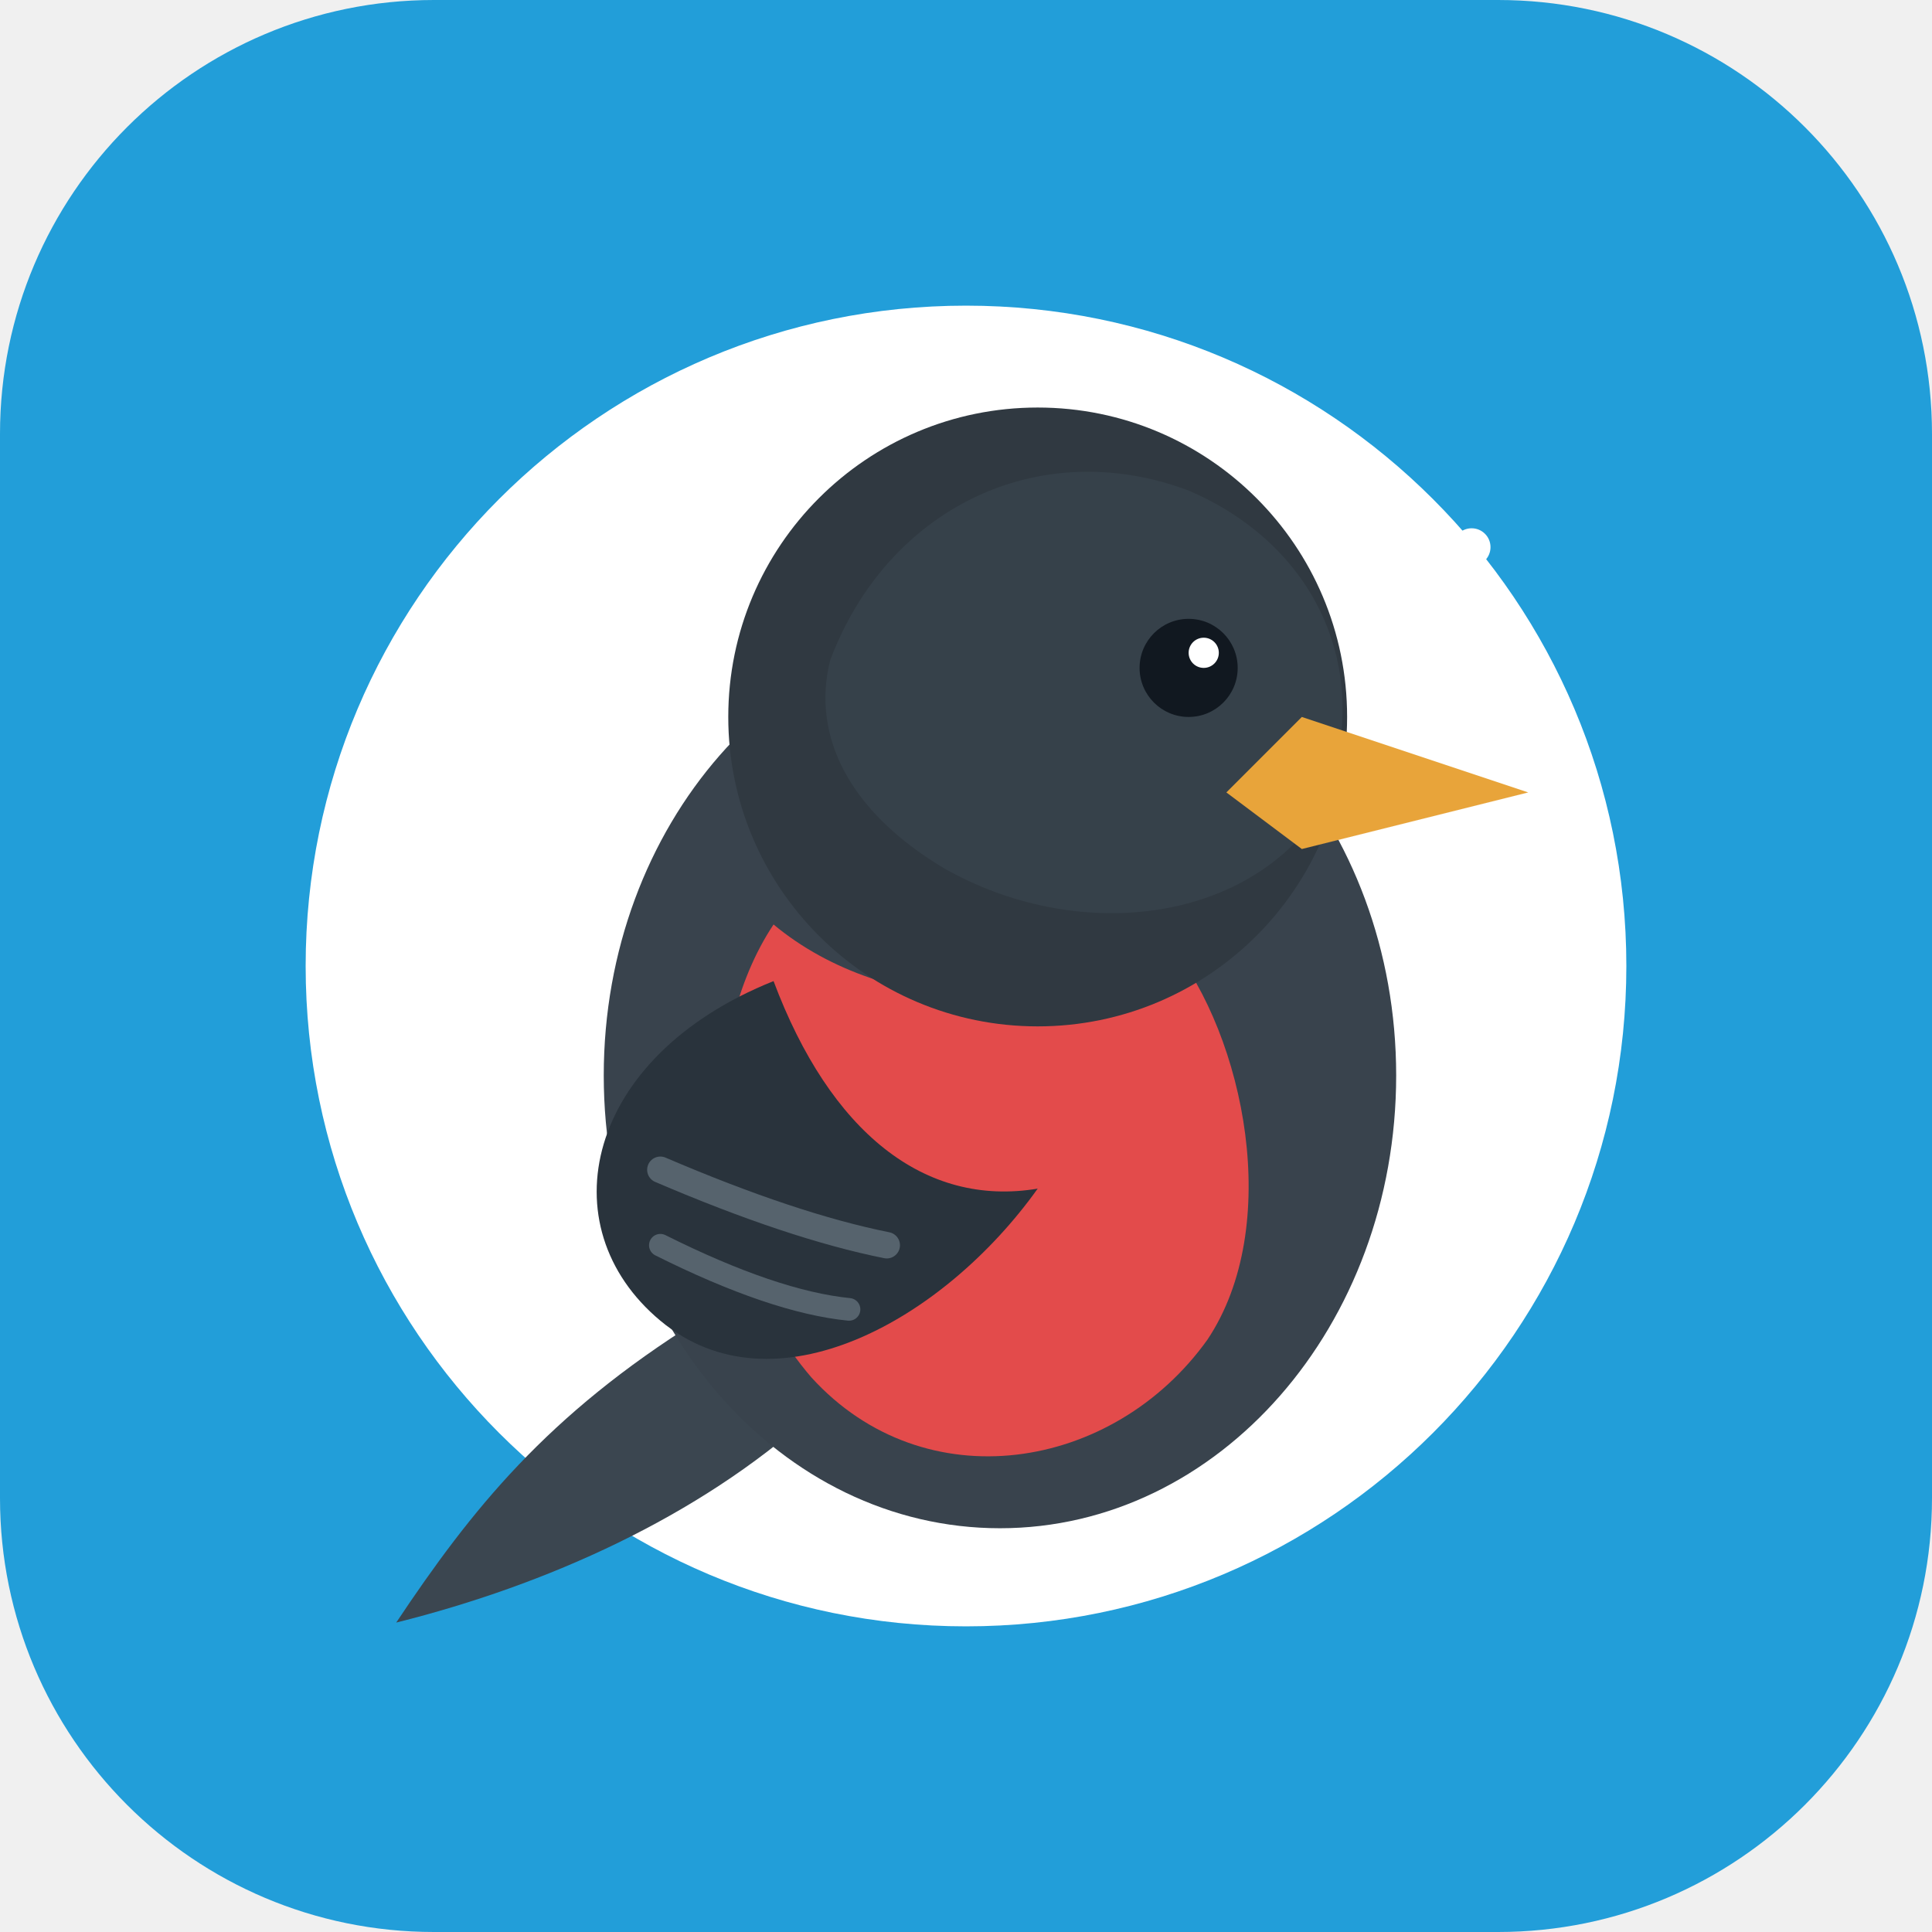
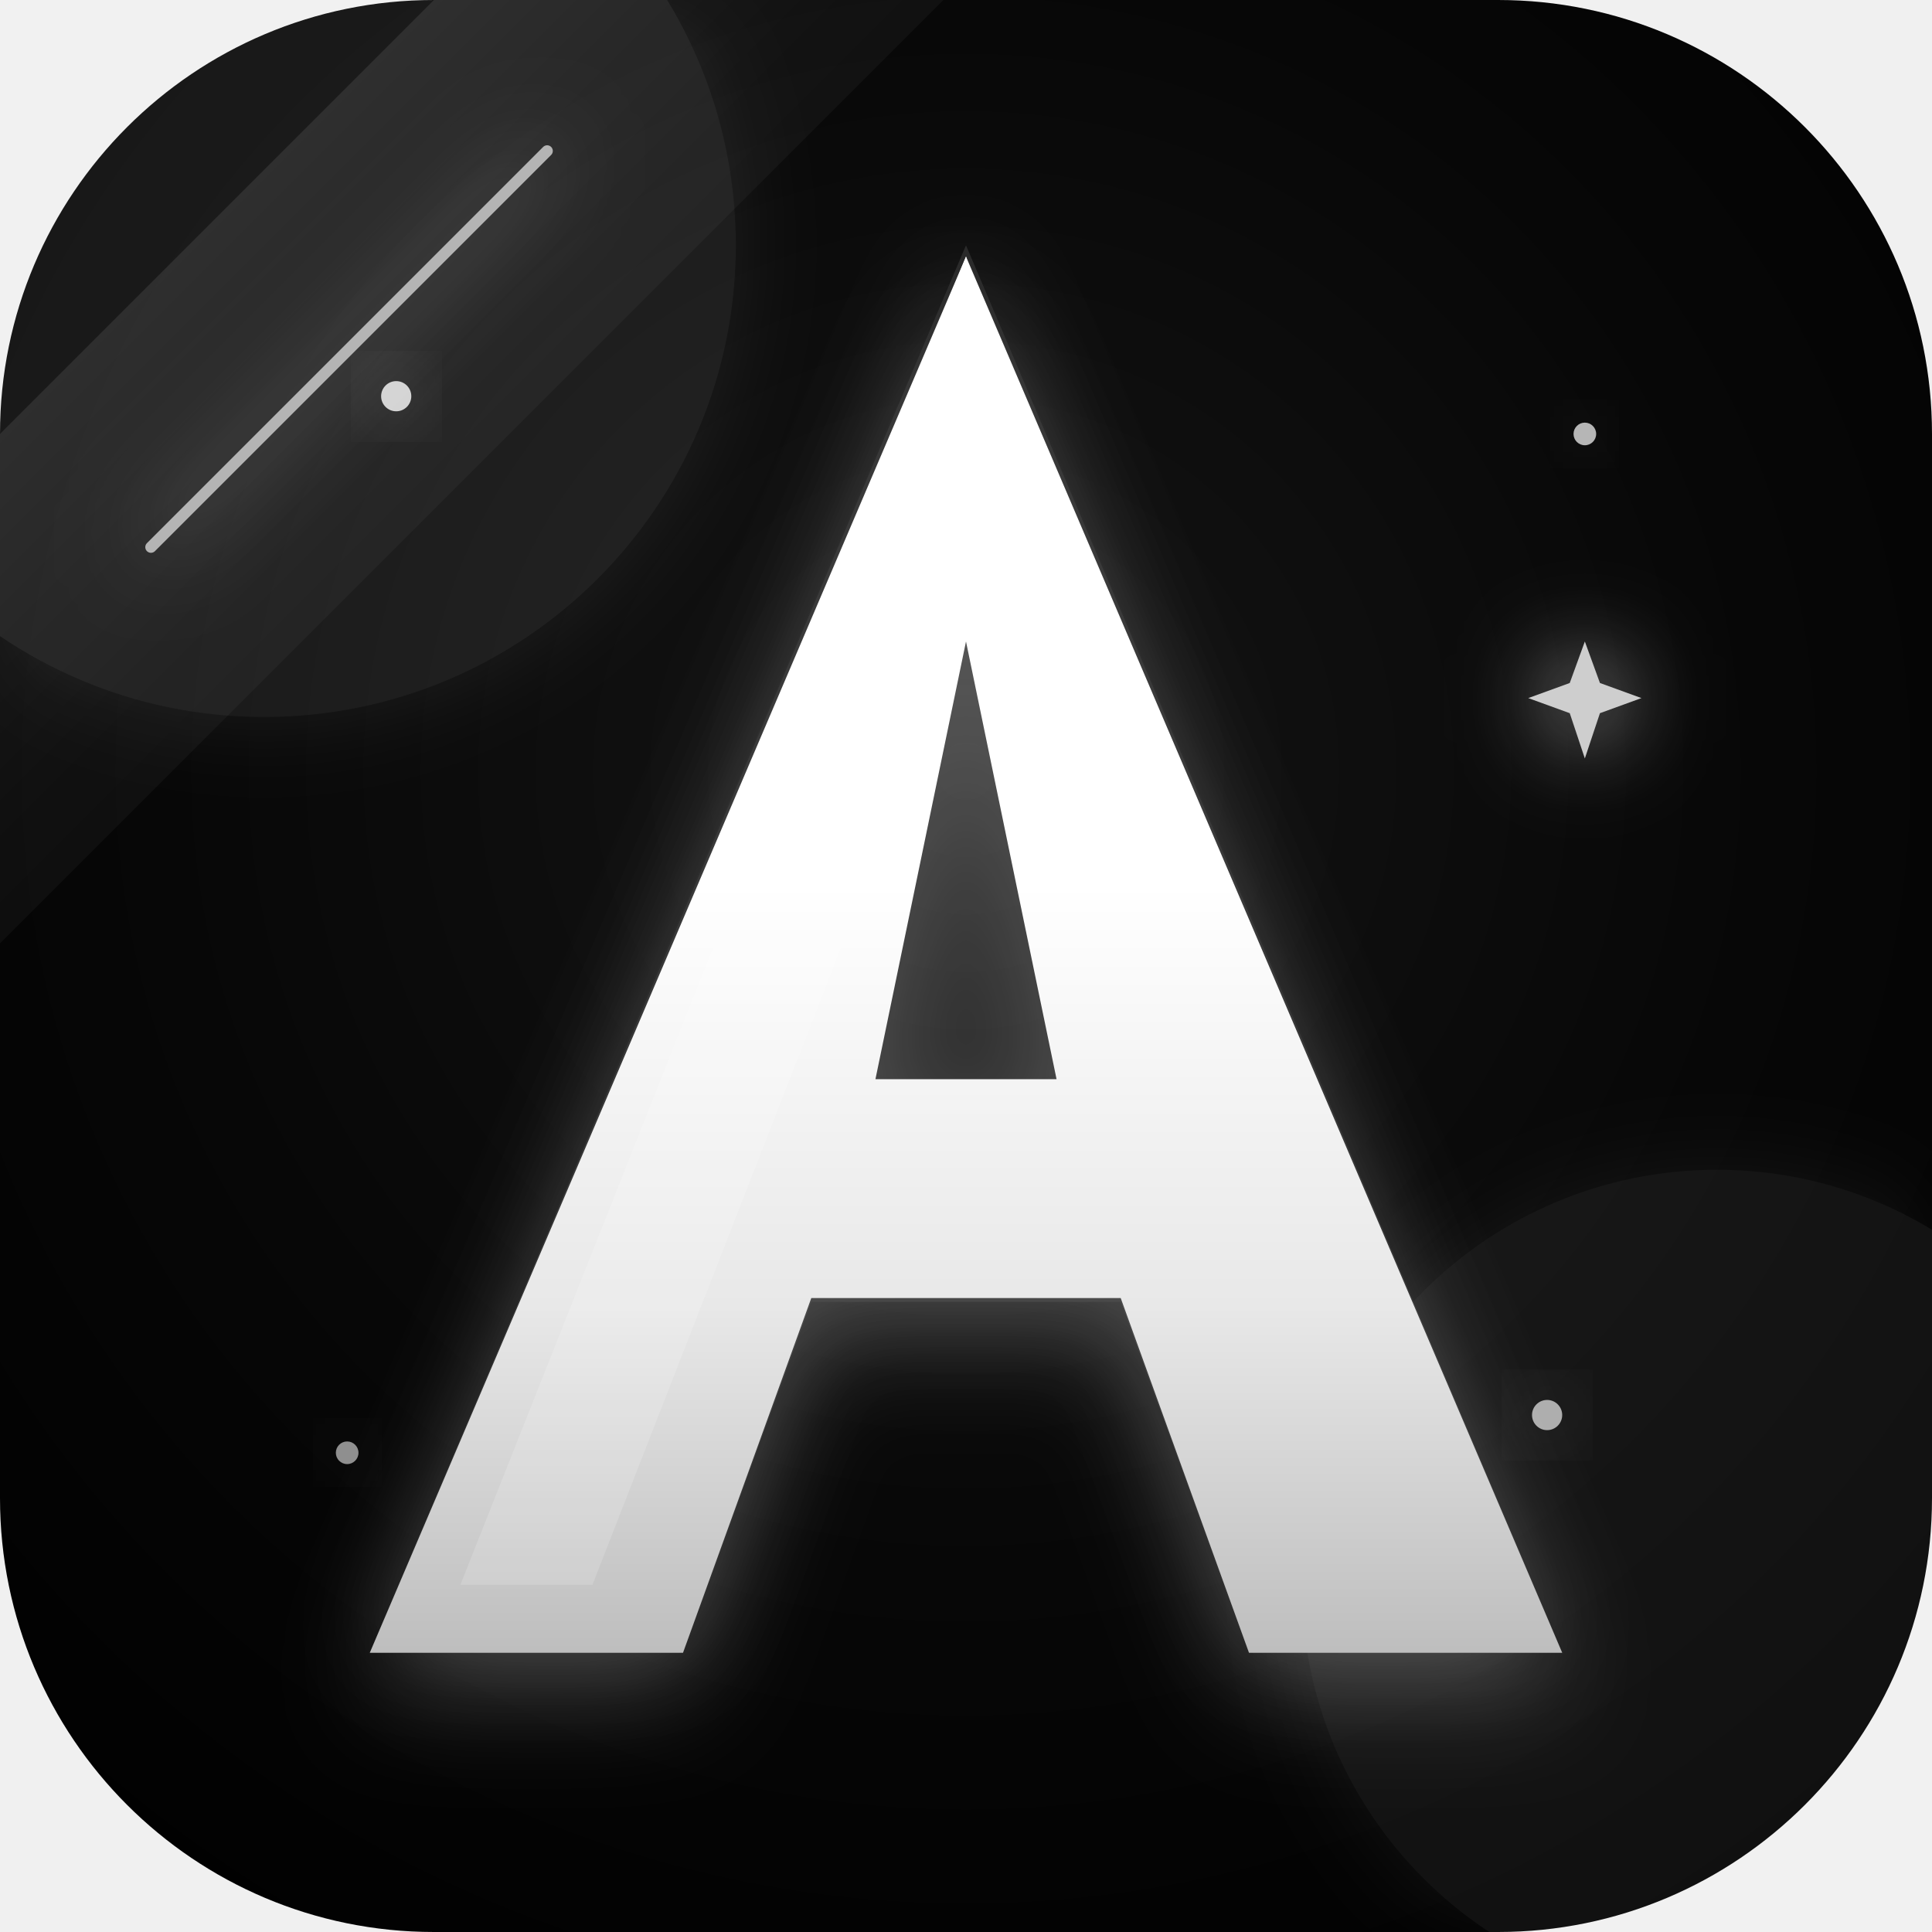
<svg xmlns="http://www.w3.org/2000/svg" viewBox="0 0 512 512">
-   <rect width="512" height="512" rx="115" fill="#229ED9" />
-   <circle cx="256" cy="256" r="175" fill="#ffffff" />
-   <path d="M185 350      C145 375 125 400 105 430      C145 420 185 402 215 375Z" fill="#3b4650" />
-   <ellipse cx="265" cy="285" rx="105" ry="120" fill="#39434d" />
-   <path d="M205 245      C185 275 185 330 215 365      C245 398 295 390 320 355      C340 325 330 275 310 250      C285 270 235 270 205 245Z" fill="#e34b4b" />
-   <circle cx="275" cy="190" r="82" fill="#303941" />
-   <path d="M220 175      C235 135 275 115 315 130      C350 145 365 180 350 215      C330 245 285 250 250 230      C225 215 215 195 220 175Z" fill="#36414a" />
-   <path d="M345 190      L405 210      L345 225      L325 210Z" fill="#e8a43a" />
-   <circle cx="315" cy="177" r="13" fill="#111820" />
-   <circle cx="319" cy="173" r="4" fill="#ffffff" />
-   <path d="M205 260      C155 280 145 325 175 350      C205 375 250 350 275 315      C245 320 220 300 205 260Z" fill="#29333c" />
-   <path d="M175 310 Q210 325 235 330" fill="none" stroke="#56636d" stroke-width="7" stroke-linecap="round" />
-   <path d="M175 330 Q205 345 225 347" fill="none" stroke="#56636d" stroke-width="6" stroke-linecap="round" />
-   <circle cx="130" cy="145" r="6" fill="#ffffff" />
-   <circle cx="390" cy="145" r="5" fill="#ffffff" />
-   <circle cx="385" cy="350" r="6" fill="#ffffff" />
-   <circle cx="125" cy="355" r="4" fill="#ffffff" />
+   <defs>
+     <radialGradient id="bg" cx="50%" cy="40%" r="75%">
+       <stop offset="0%" stop-color="#151515" />
+       <stop offset="55%" stop-color="#070707" />
+       <stop offset="100%" stop-color="#000000" />
+     </radialGradient>
+     <linearGradient id="whiteA" x1="0" y1="0" x2="0" y2="1">
+       <stop offset="0%" stop-color="#FFFFFF" />
+       <stop offset="45%" stop-color="#FFFFFF" />
+       <stop offset="75%" stop-color="#E8E8E8" />
+       <stop offset="100%" stop-color="#BDBDBD" />
+     </linearGradient>
+     <linearGradient id="shine" x1="0" y1="0" x2="1" y2="1">
+       <stop offset="0%" stop-color="#FFFFFF" stop-opacity=".9" />
+       <stop offset="45%" stop-color="#FFFFFF" stop-opacity=".25" />
+       <stop offset="100%" stop-color="#FFFFFF" stop-opacity="0" />
+     </linearGradient>
+     <filter id="glow" x="-100%" y="-100%" width="300%" height="300%">
+       <feGaussianBlur stdDeviation="12" result="blur" />
+       <feMerge>
+         <feMergeNode in="blur" />
+         <feMergeNode in="SourceGraphic" />
+       </feMerge>
+     </filter>
+     <filter id="shadow" x="-50%" y="-50%" width="200%" height="200%">
+       <feDropShadow dx="0" dy="12" stdDeviation="14" flood-color="#FFFFFF" flood-opacity=".18" />
+     </filter>
+   </defs>
+   <rect width="512" height="512" rx="115" fill="url(#bg)" />
+   <circle cx="70" cy="65" r="125" fill="#FFFFFF" opacity=".08" filter="url(#glow)" />
+   <circle cx="455" cy="420" r="110" fill="#FFFFFF" opacity=".06" filter="url(#glow)" />
+   <path d="     M0 115     L115 0     L250 0     L0 250     Z   " fill="url(#shine)" opacity=".16" />
+   <path d="     M40 145     L145 40   " stroke="#FFFFFF" stroke-width="3" stroke-linecap="round" opacity=".65" filter="url(#glow)" />
+   <path d="     M256 65     L98 438     L181 438     L215 345     L297 345     L331 438     L414 438     Z   " fill="#FFFFFF" opacity=".12" filter="url(#glow)" />
+   <path d="     M256 68      L98 438      L181 438      L215 344      L297 344      L331 438      L414 438      Z      M256 170      L280 286      L232 286      Z   " fill="url(#whiteA)" filter="url(#shadow)" />
+   <path d="     M256 82     L122 420     L157 420     L276 115     Z   " fill="#FFFFFF" opacity=".16" />
+   <path d="     M256 68     L238 112     L270 112     Z   " fill="#FFFFFF" opacity=".95" />
+   <circle cx="105" cy="105" r="4" fill="#FFFFFF" opacity=".8" filter="url(#glow)" />
+   <circle cx="420" cy="115" r="3" fill="#FFFFFF" opacity=".7" filter="url(#glow)" />
+   <circle cx="410" cy="375" r="4" fill="#FFFFFF" opacity=".65" filter="url(#glow)" />
+   <circle cx="92" cy="385" r="3" fill="#FFFFFF" opacity=".55" filter="url(#glow)" />
+   <path d="     M420 170     L424 181     L435 185     L424 189     L420 201     L416 189     L405 185     L416 181     Z   " fill="#FFFFFF" opacity=".8" filter="url(#glow)" />
</svg>
